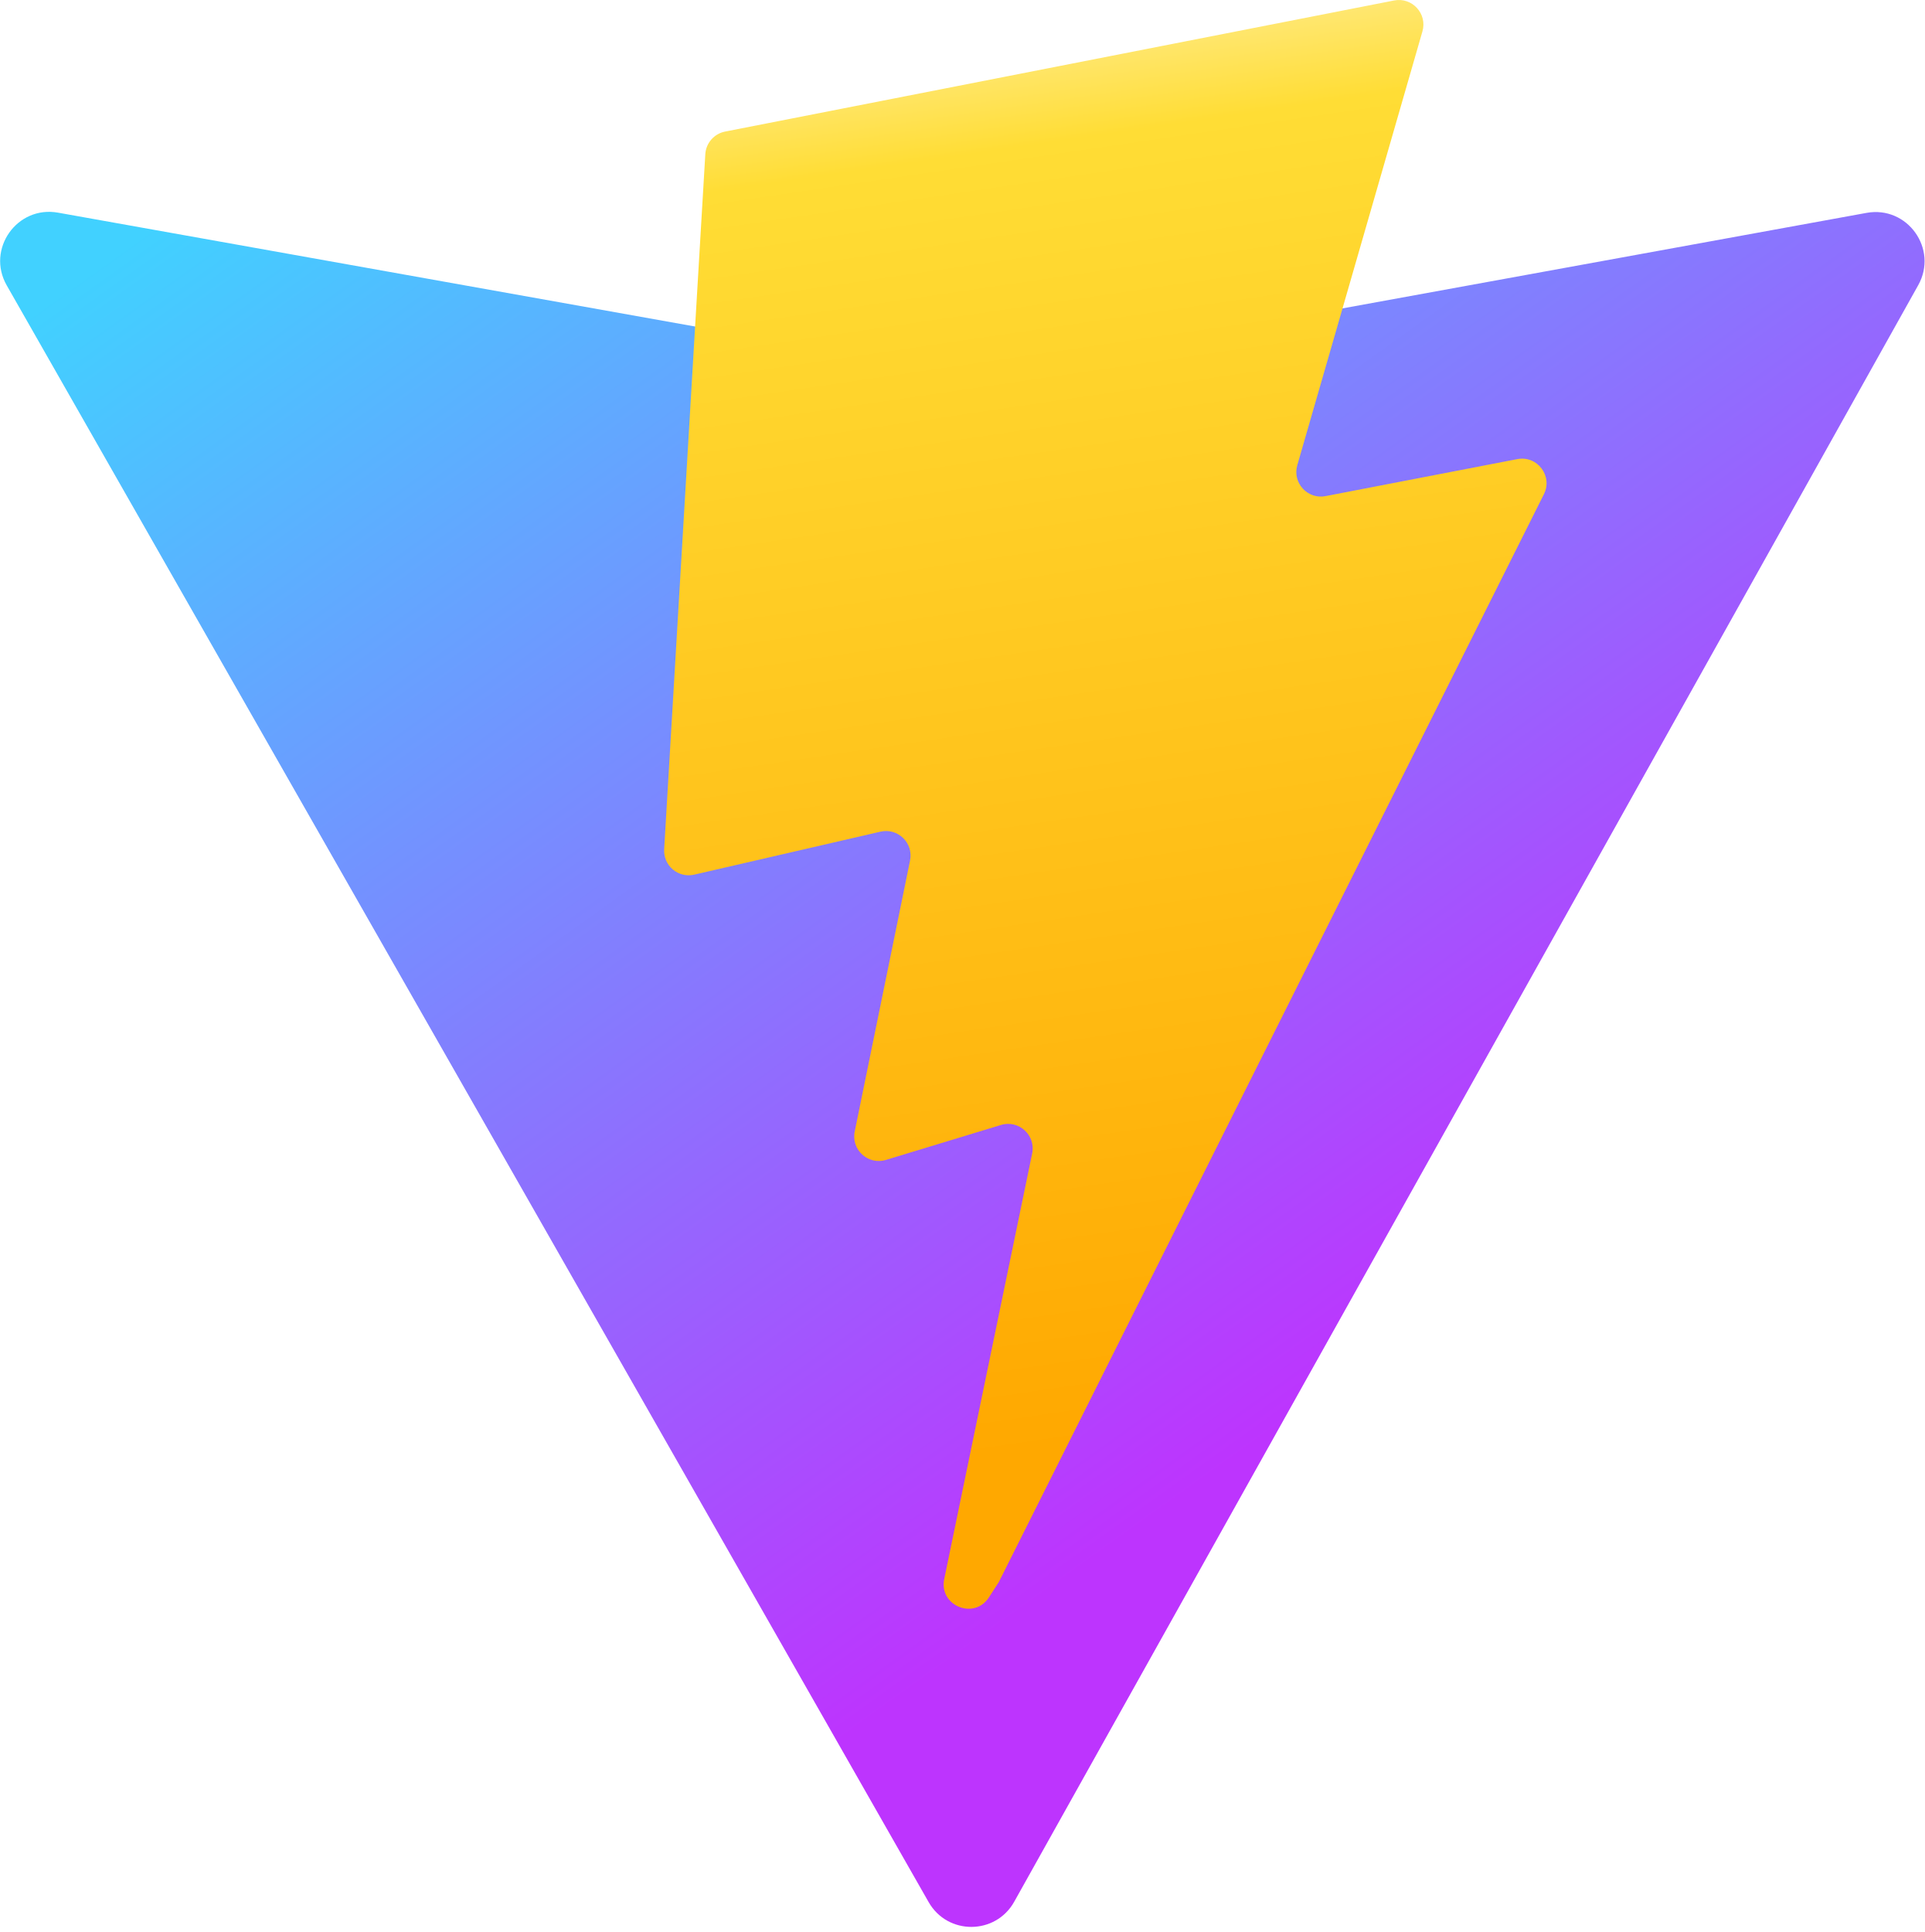
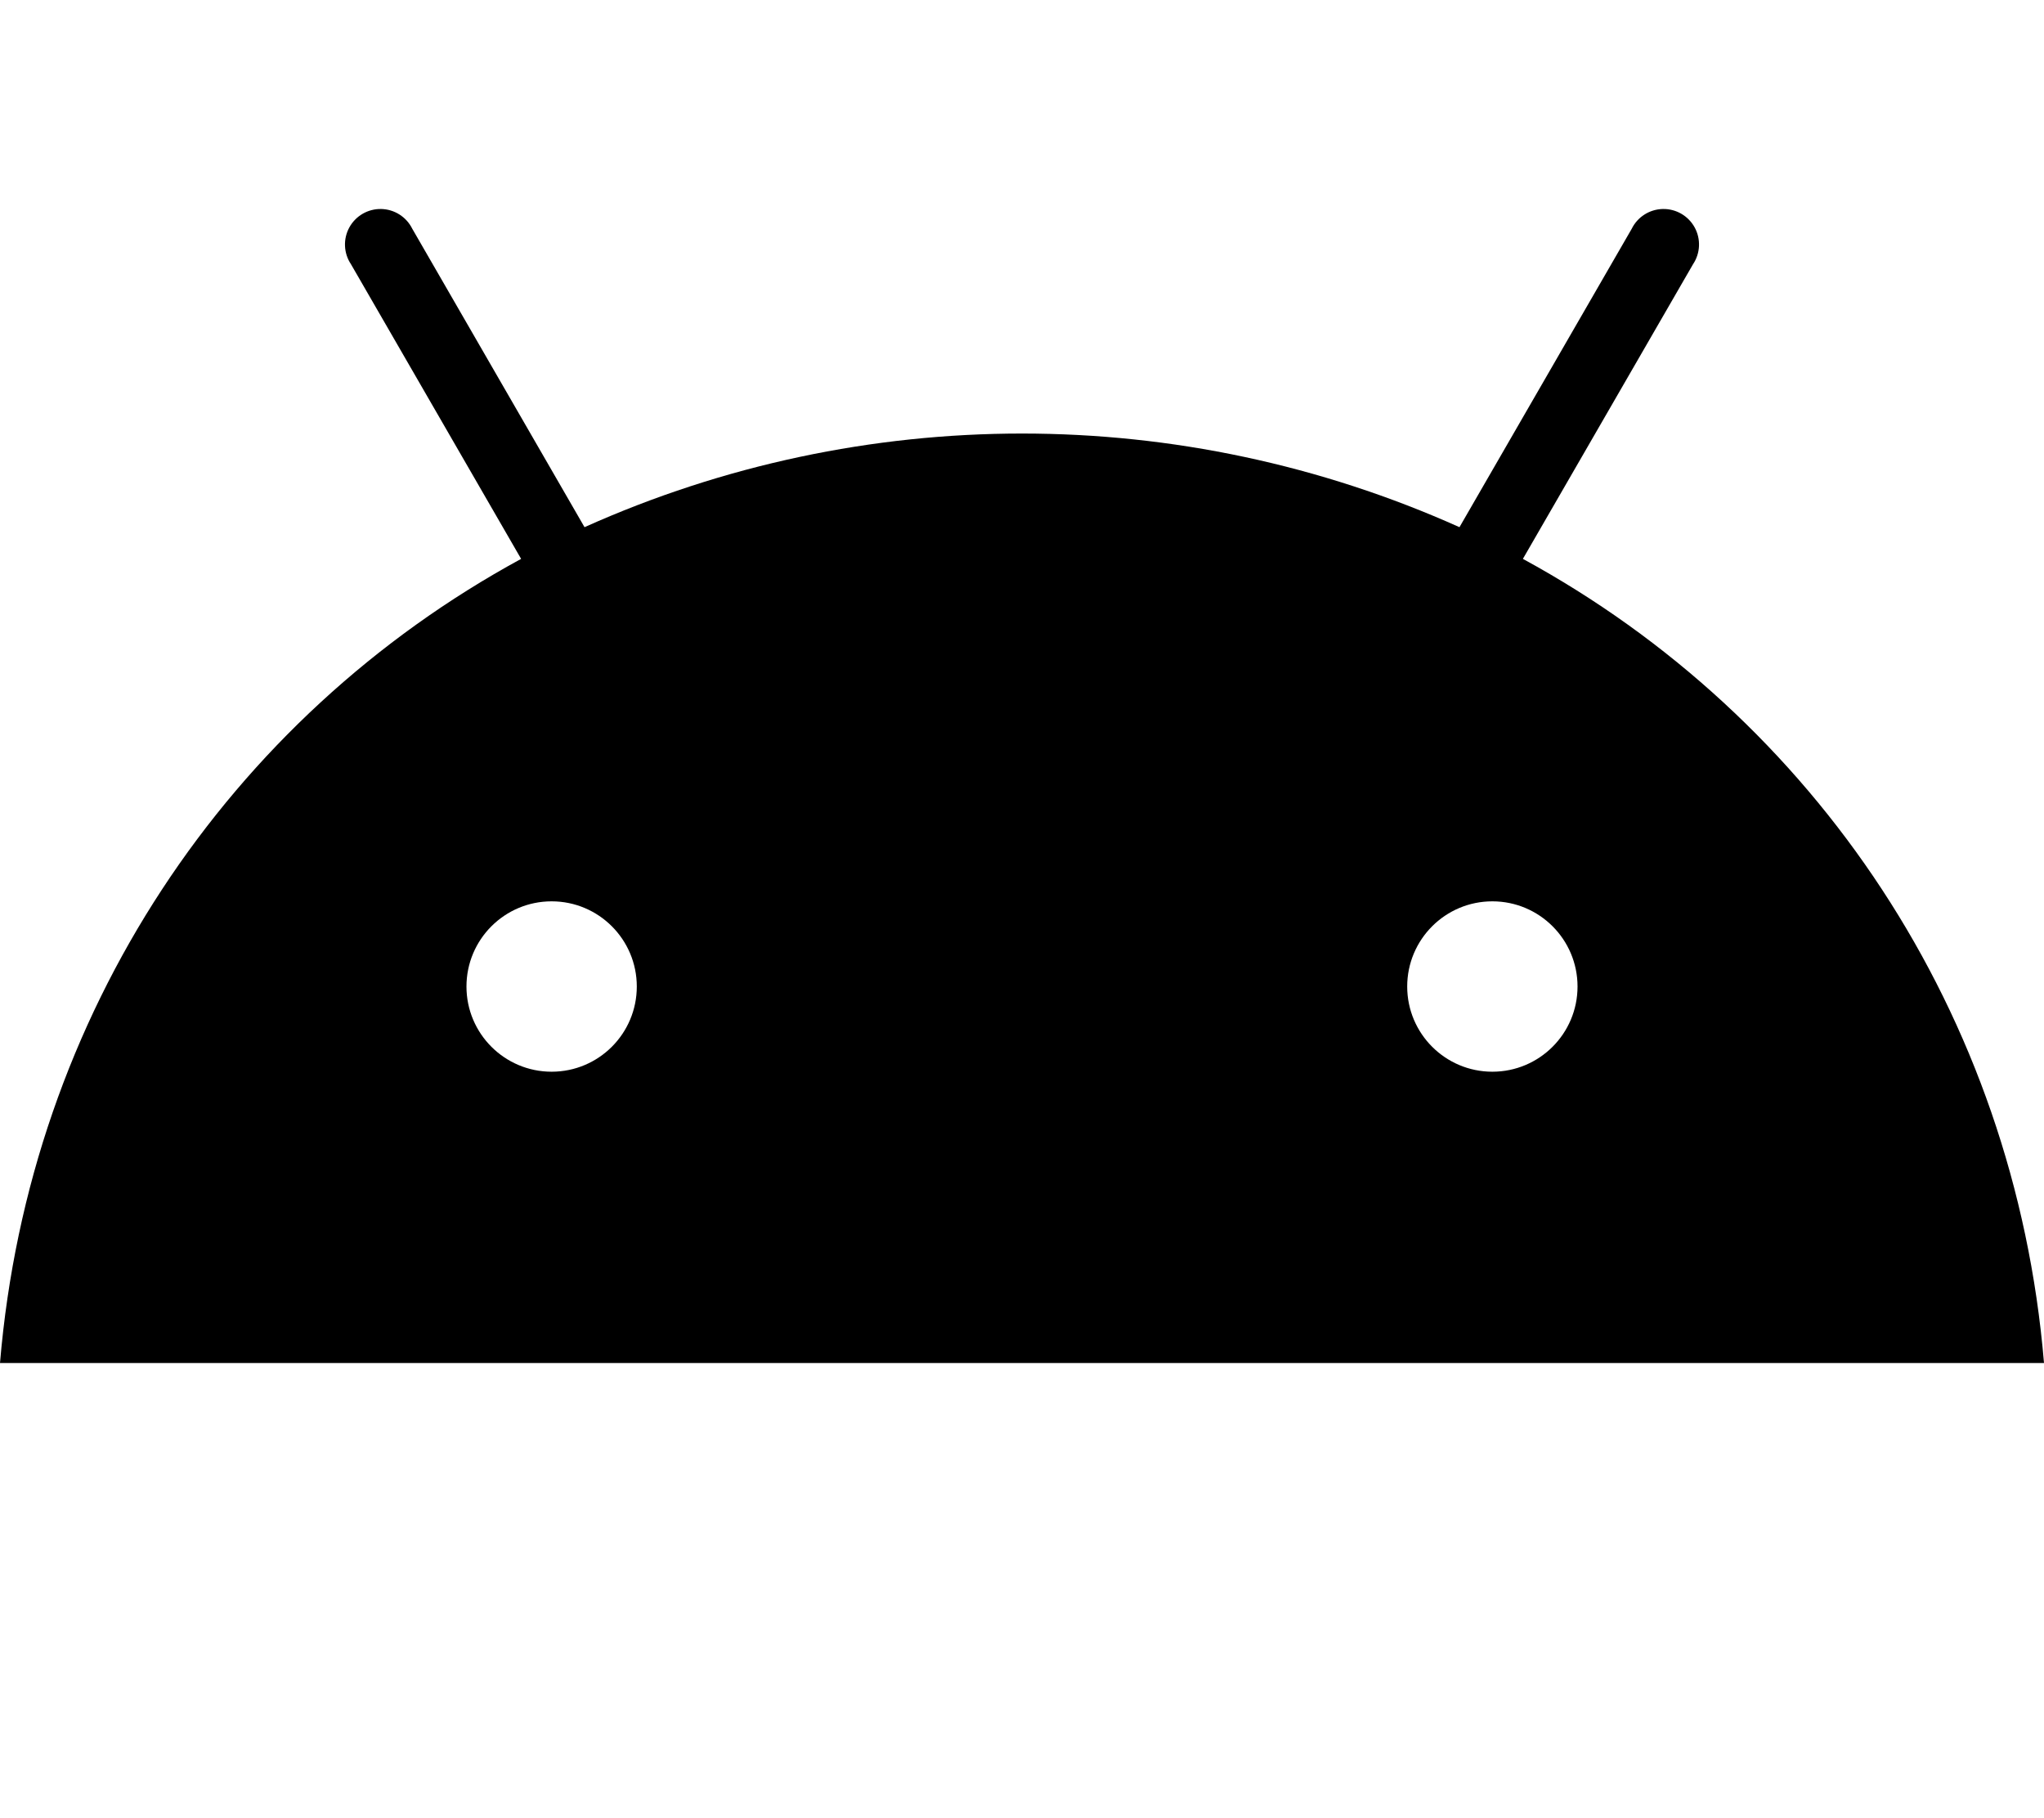
- <svg xmlns="http://www.w3.org/2000/svg" aria-hidden="true" role="img" class="iconify iconify--logos" width="31.88" height="32" preserveAspectRatio="xMidYMid meet" viewBox="0 0 256 257">
-   <defs>
-     <linearGradient id="IconifyId1813088fe1fbc01fb466" x1="-.828%" x2="57.636%" y1="7.652%" y2="78.411%">
-       <stop offset="0%" stop-color="#41D1FF" />
-       <stop offset="100%" stop-color="#BD34FE" />
-     </linearGradient>
-     <linearGradient id="IconifyId1813088fe1fbc01fb467" x1="43.376%" x2="50.316%" y1="2.242%" y2="89.03%">
-       <stop offset="0%" stop-color="#FFEA83" />
-       <stop offset="8.333%" stop-color="#FFDD35" />
-       <stop offset="100%" stop-color="#FFA800" />
-     </linearGradient>
-   </defs>
-   <path fill="url(#IconifyId1813088fe1fbc01fb466)" d="M255.153 37.938L134.897 252.976c-2.483 4.44-8.862 4.466-11.382.048L.875 37.958c-2.746-4.814 1.371-10.646 6.827-9.67l120.385 21.517a6.537 6.537 0 0 0 2.322-.004l117.867-21.483c5.438-.991 9.574 4.796 6.877 9.62Z" />
-   <path fill="url(#IconifyId1813088fe1fbc01fb467)" d="M185.432.063L96.44 17.501a3.268 3.268 0 0 0-2.634 3.014l-5.474 92.456a3.268 3.268 0 0 0 3.997 3.378l24.777-5.718c2.318-.535 4.413 1.507 3.936 3.838l-7.361 36.047c-.495 2.426 1.782 4.5 4.151 3.78l15.304-4.649c2.372-.72 4.652 1.36 4.15 3.788l-11.698 56.621c-.732 3.542 3.979 5.473 5.943 2.437l1.313-2.028l72.516-144.72c1.215-2.423-.88-5.186-3.54-4.672l-25.505 4.922c-2.396.462-4.435-1.77-3.759-4.114l16.646-57.705c.677-2.35-1.37-4.583-3.769-4.113Z" />
+ <svg xmlns="http://www.w3.org/2000/svg" width="36" height="32" viewBox="0 0 576 512">
+   <path fill="currentColor" d="M420.55 301.93a24 24 0 1 1 24-24a24 24 0 0 1-24 24m-265.1 0a24 24 0 1 1 24-24a24 24 0 0 1-24 24m273.7-144.48l47.94-83a10 10 0 1 0-17.27-10l-48.54 84.07a301.25 301.25 0 0 0-246.56 0l-48.54-84.07a10 10 0 1 0-17.27 10l47.94 83C64.53 202.22 8.24 285.55 0 384h576c-8.24-98.45-64.54-181.78-146.85-226.55" />
</svg>
